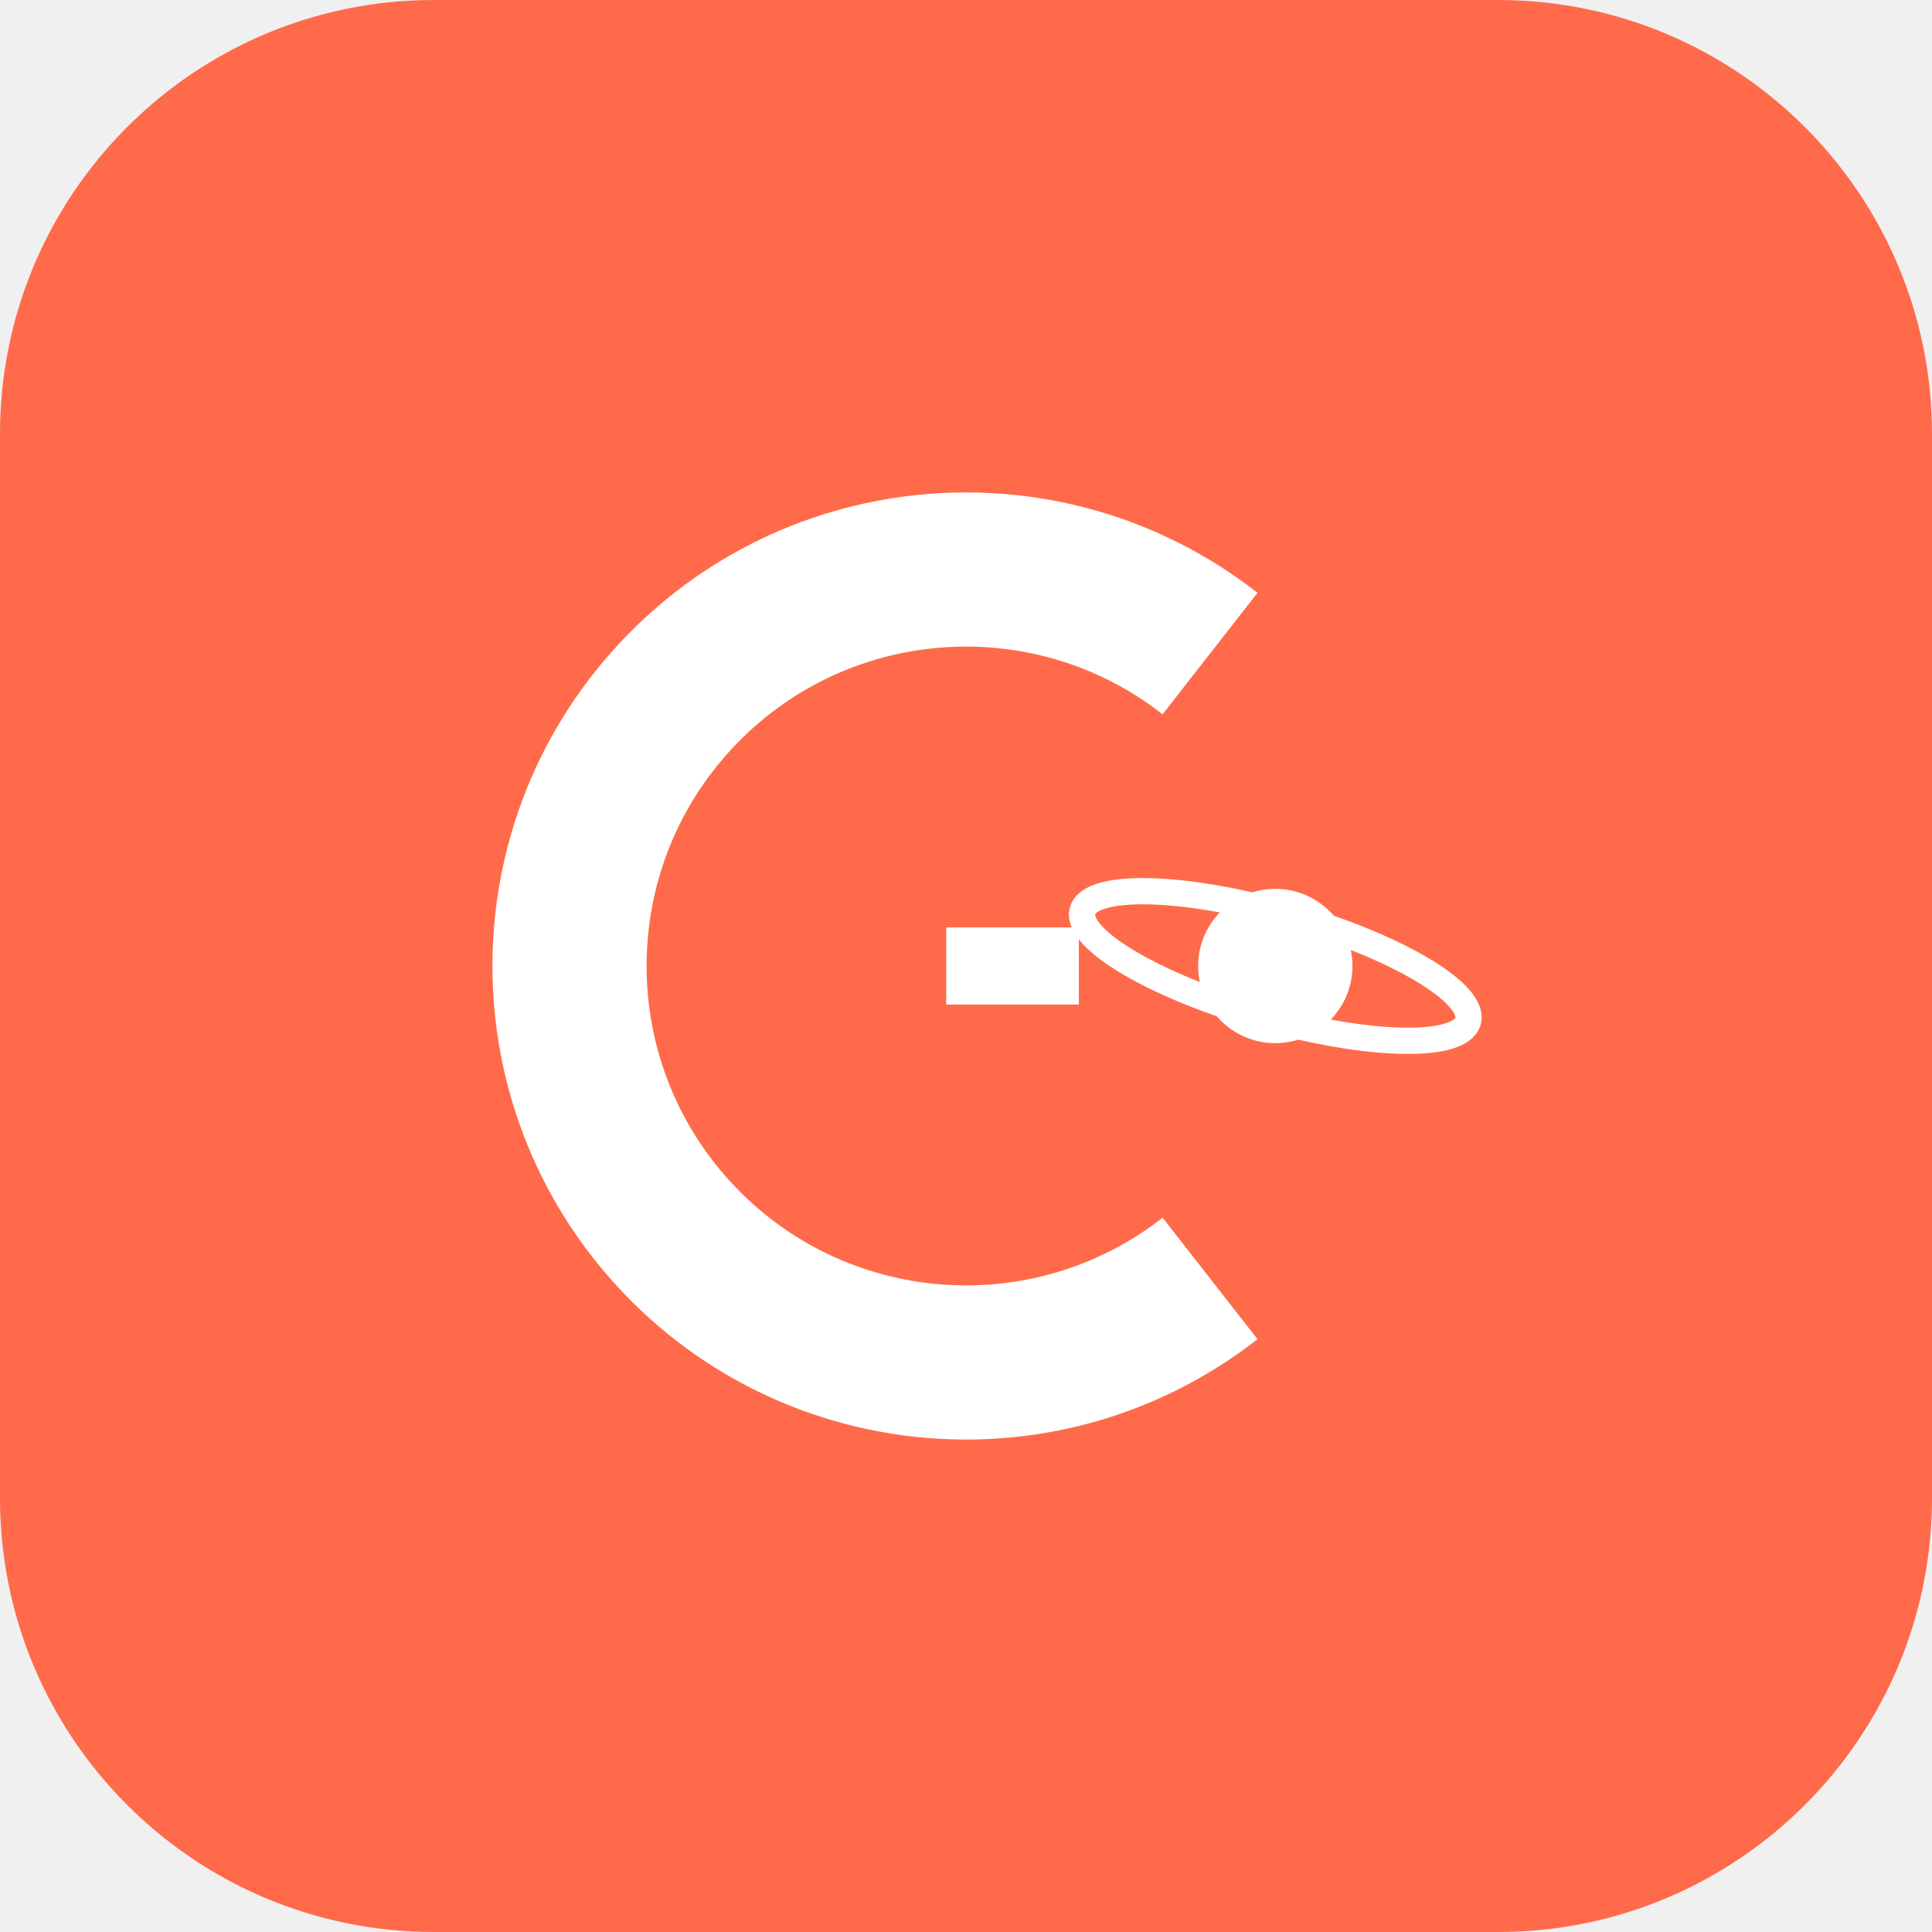
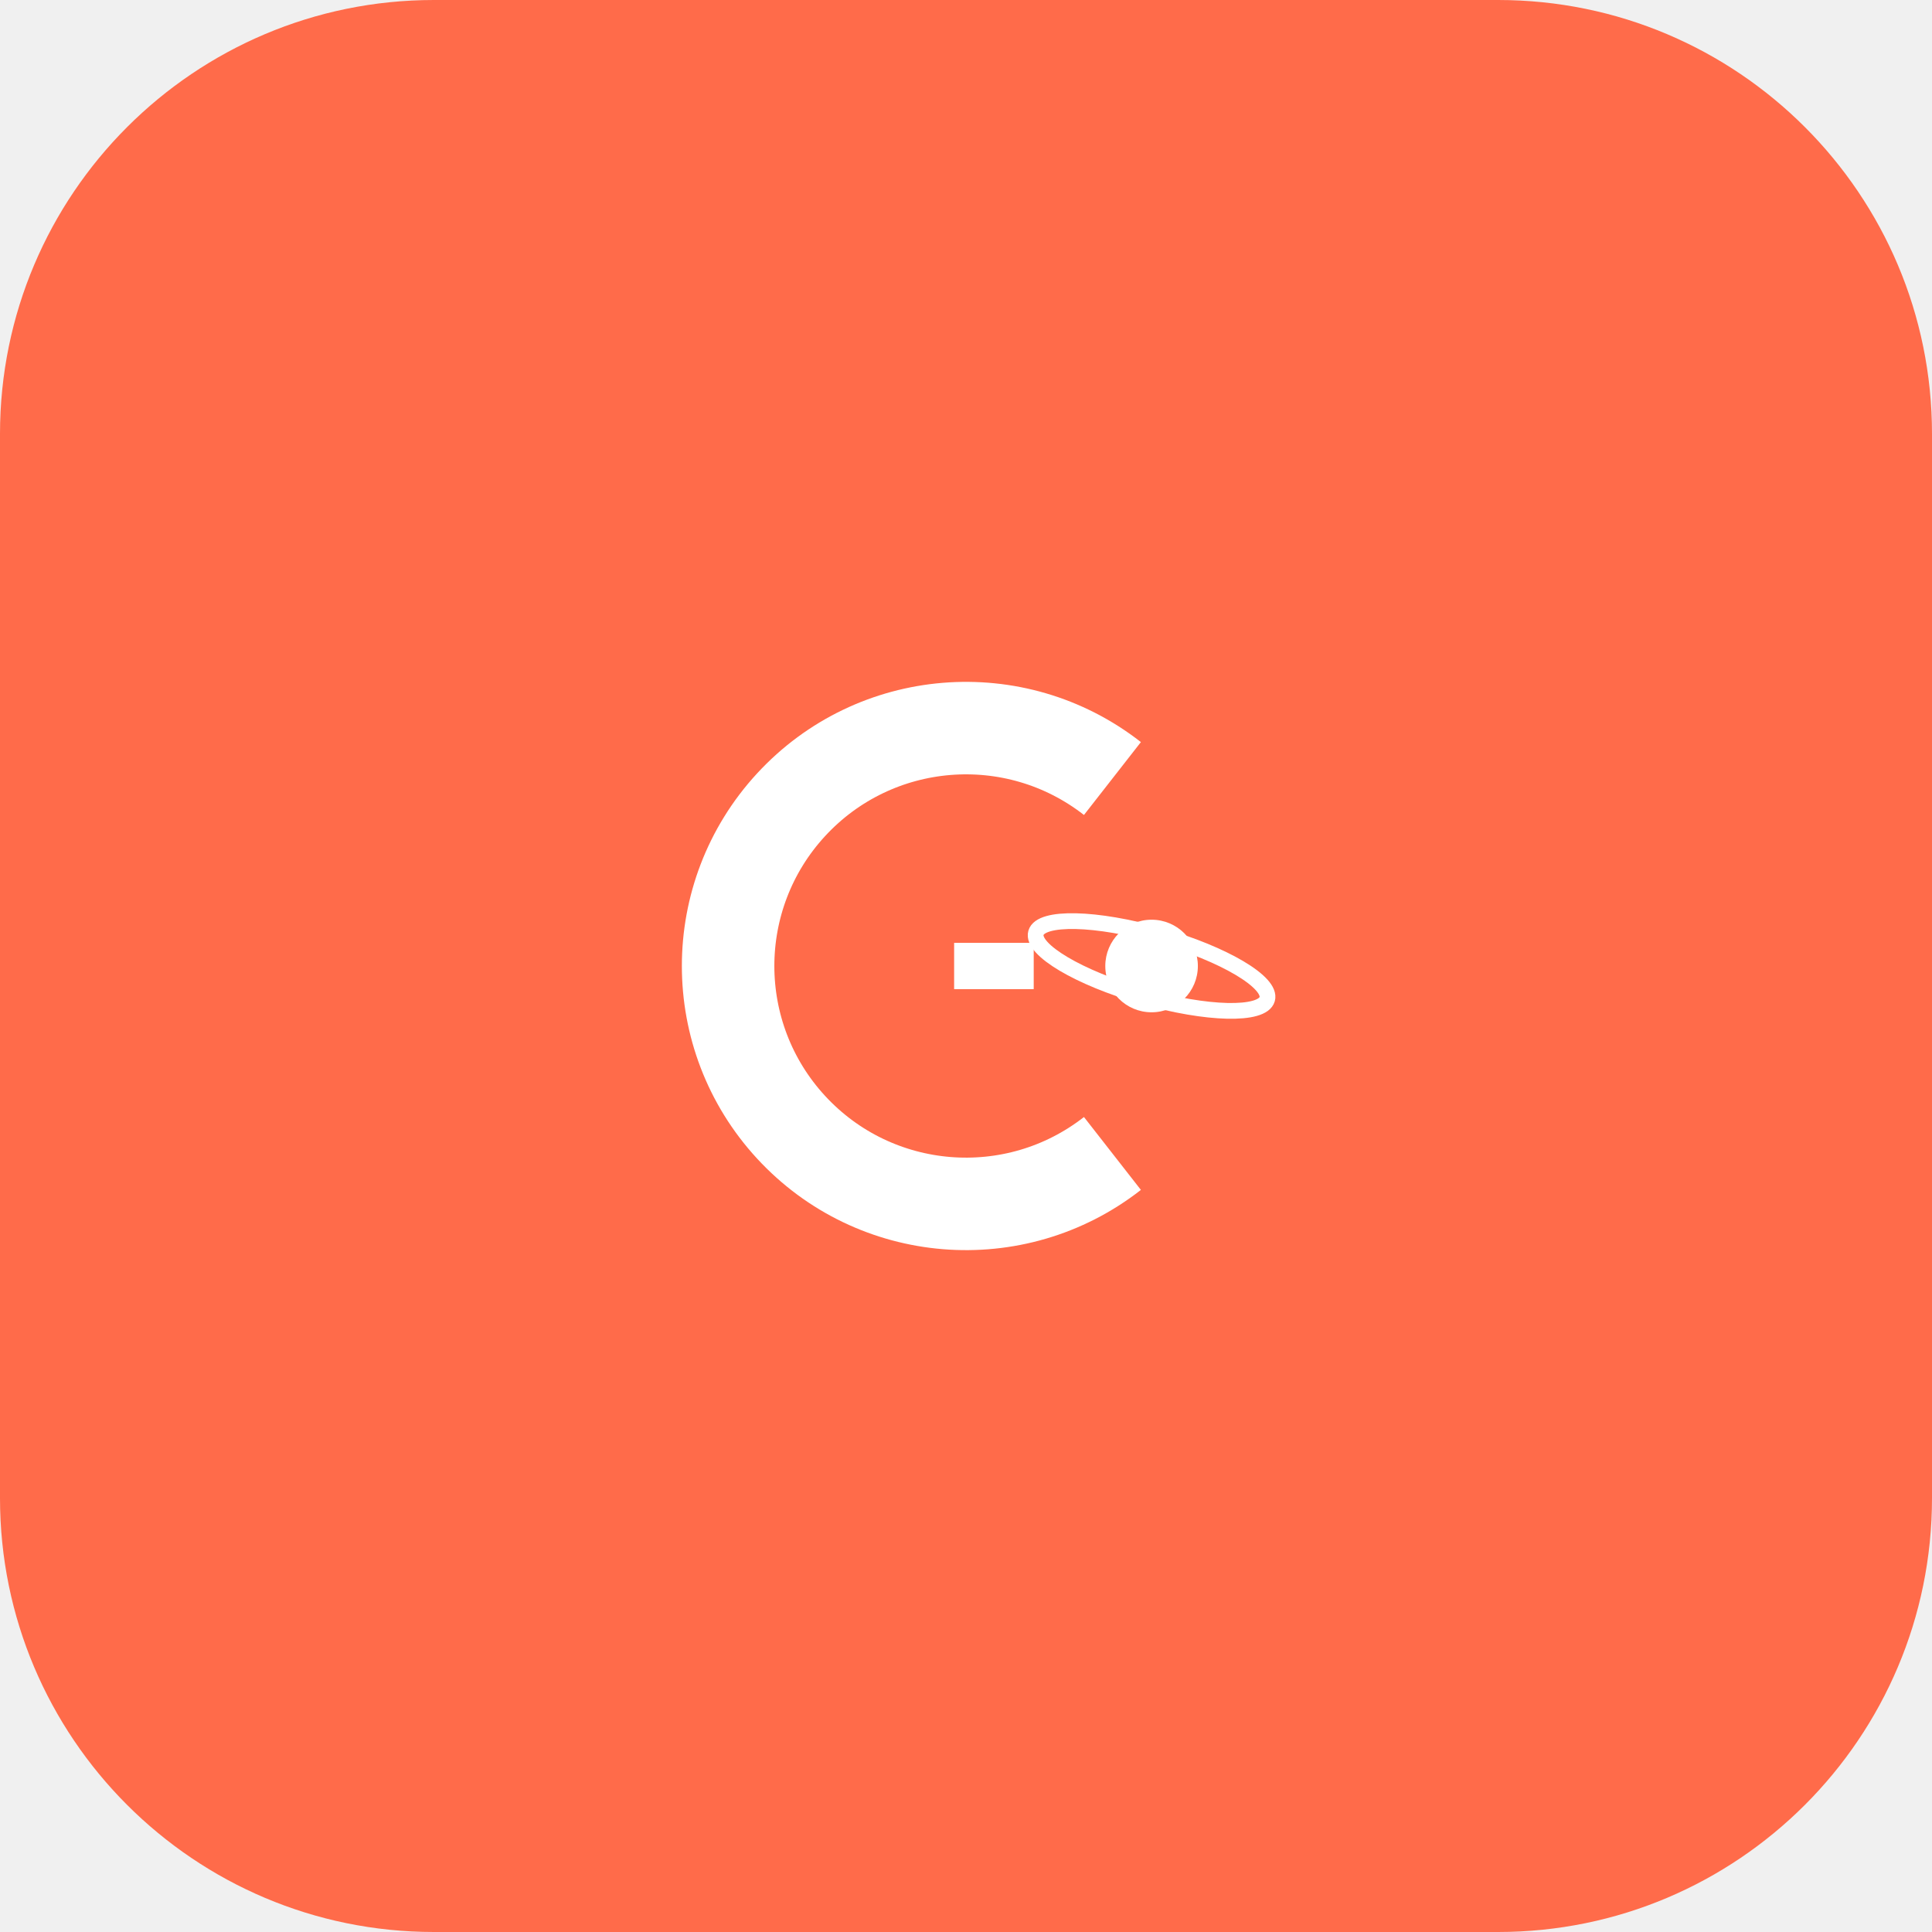
<svg xmlns="http://www.w3.org/2000/svg" viewBox="0 0 1024 1024">
  <rect width="1024" height="1024" rx="230" fill="#FF6B4A" />
-   <g transform="translate(122.88, 122.88) scale(0.76)">
-     <g fill="none" stroke="#FFFFFF">
-       <path d="M 682.2 729.9 A 276.5 276.5 0 1 1 682.2 294.1" stroke-width="107.5" />
-       <ellipse cx="727.7" cy="512.0" rx="139.8" ry="36.6" stroke-width="18.3" transform="rotate(16.0 727.7 512.0)" />
+   <g transform="translate(204.80, 204.80) scale(0.6)">
+     <g transform="translate(122.88, 122.88) scale(0.76)">
+       <g fill="none" stroke="#FFFFFF">
+         <path d="M 682.2 729.9 A 276.5 276.5 0 1 1 682.2 294.1" stroke-width="107.5" />
+         <ellipse cx="727.7" cy="512.0" rx="139.8" ry="36.6" stroke-width="18.3" transform="rotate(16.0 727.7 512.0)" />
+       </g>
+       <rect x="498.2" y="485.1" width="92.5" height="53.8" fill="#FFFFFF" />
+       <circle cx="727.7" cy="512.0" r="53.8" fill="#FFFFFF" />
    </g>
-     <rect x="498.2" y="485.1" width="92.5" height="53.8" fill="#FFFFFF" />
-     <circle cx="727.7" cy="512.0" r="53.8" fill="#FFFFFF" />
  </g>
</svg>
